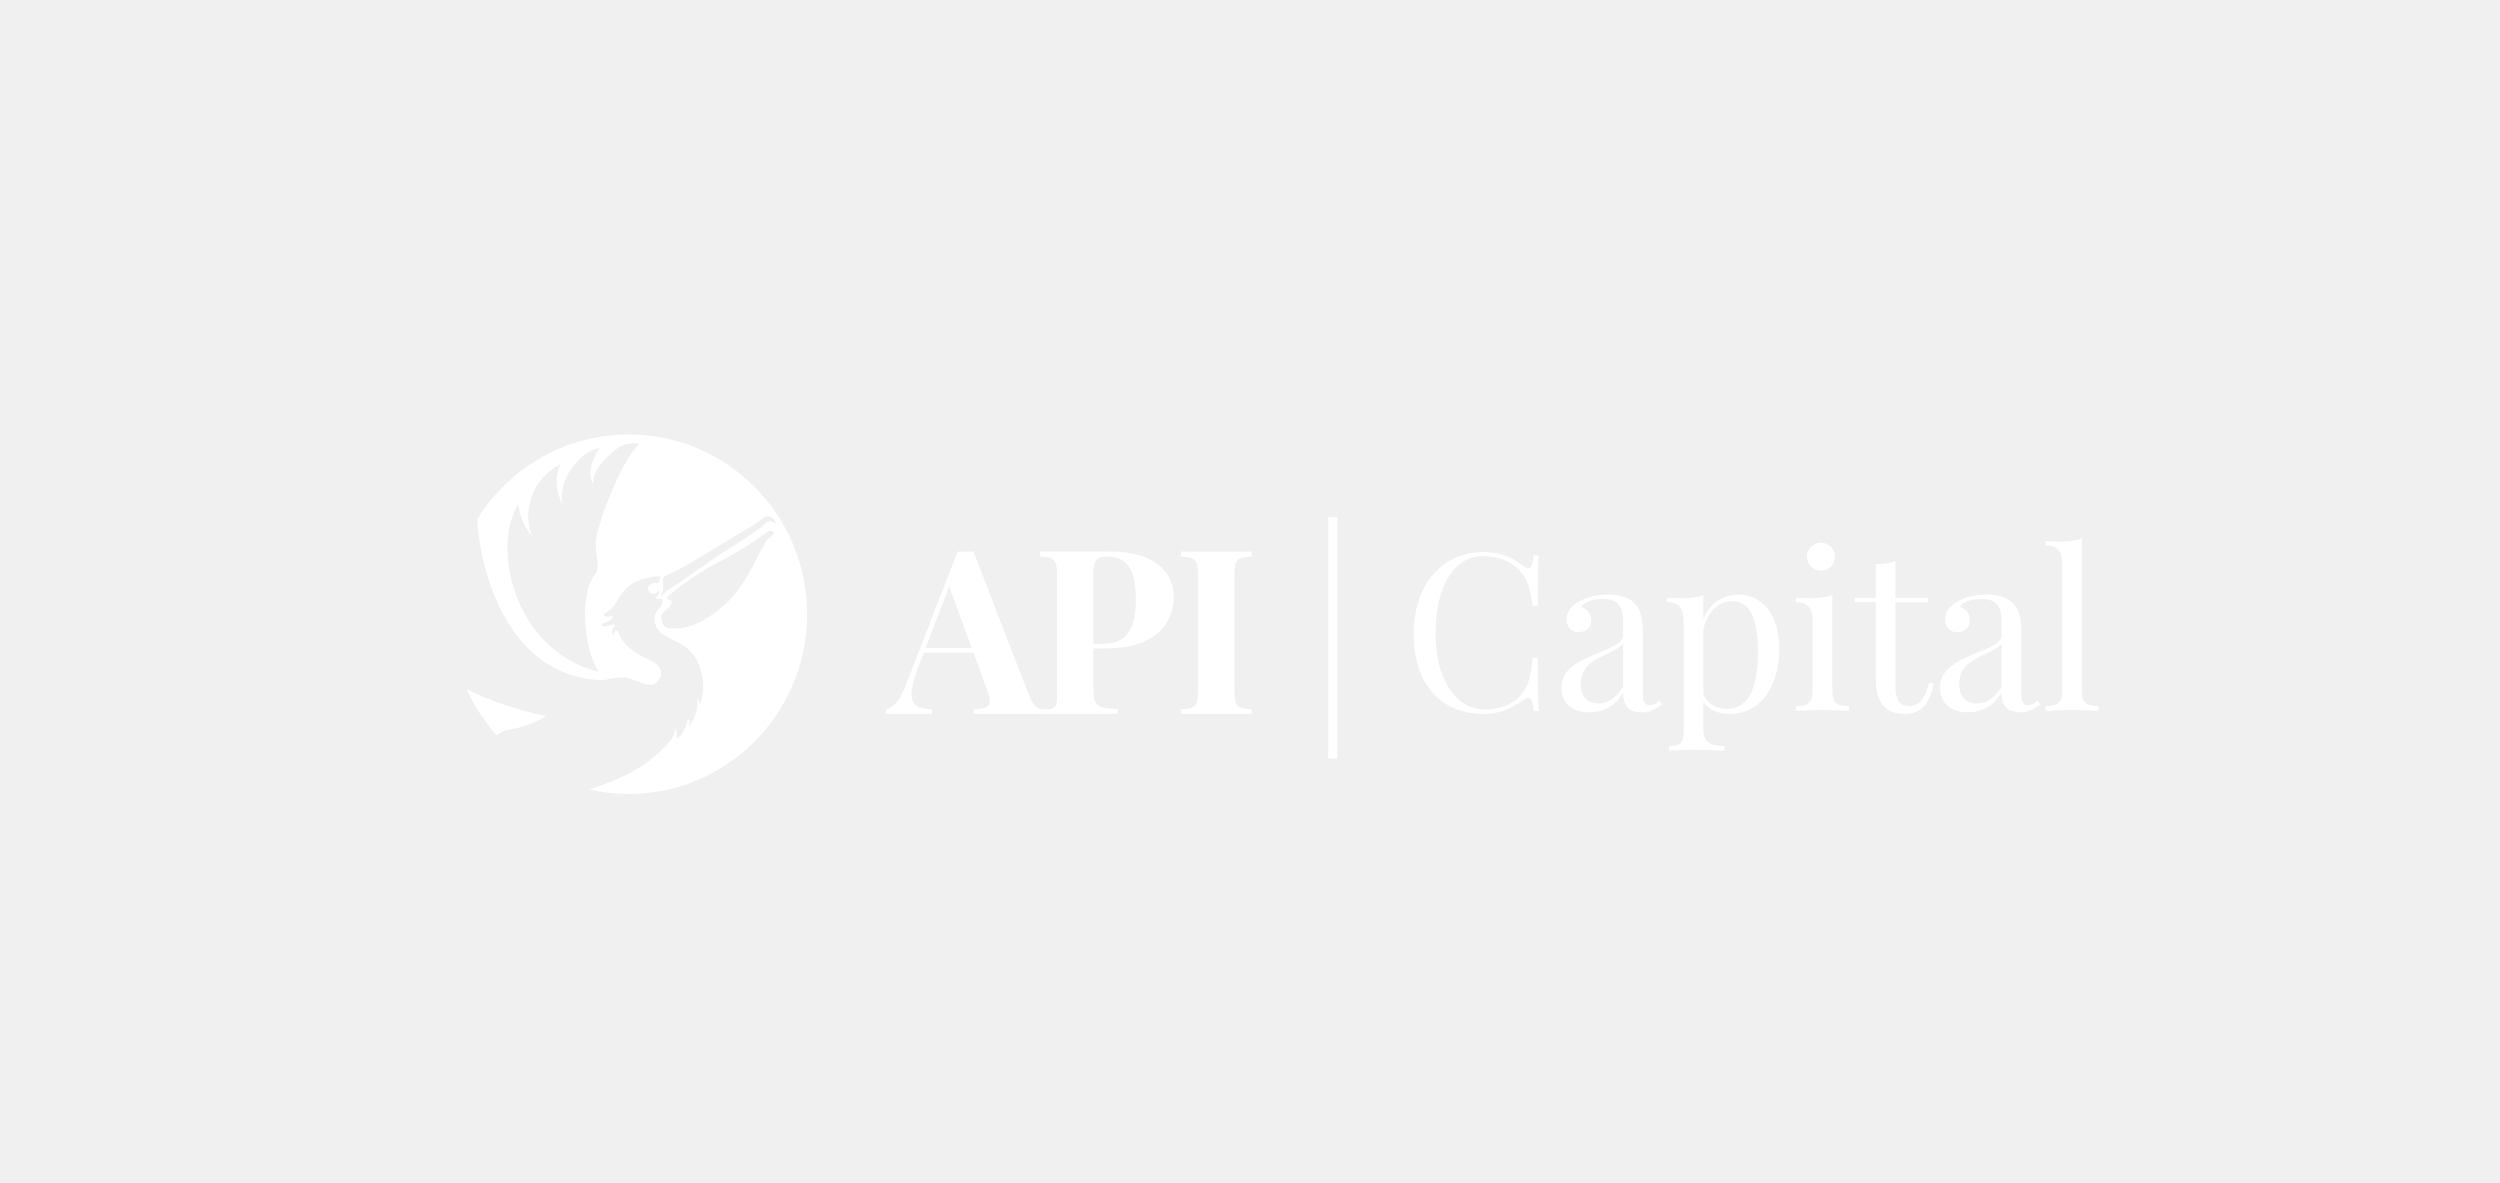
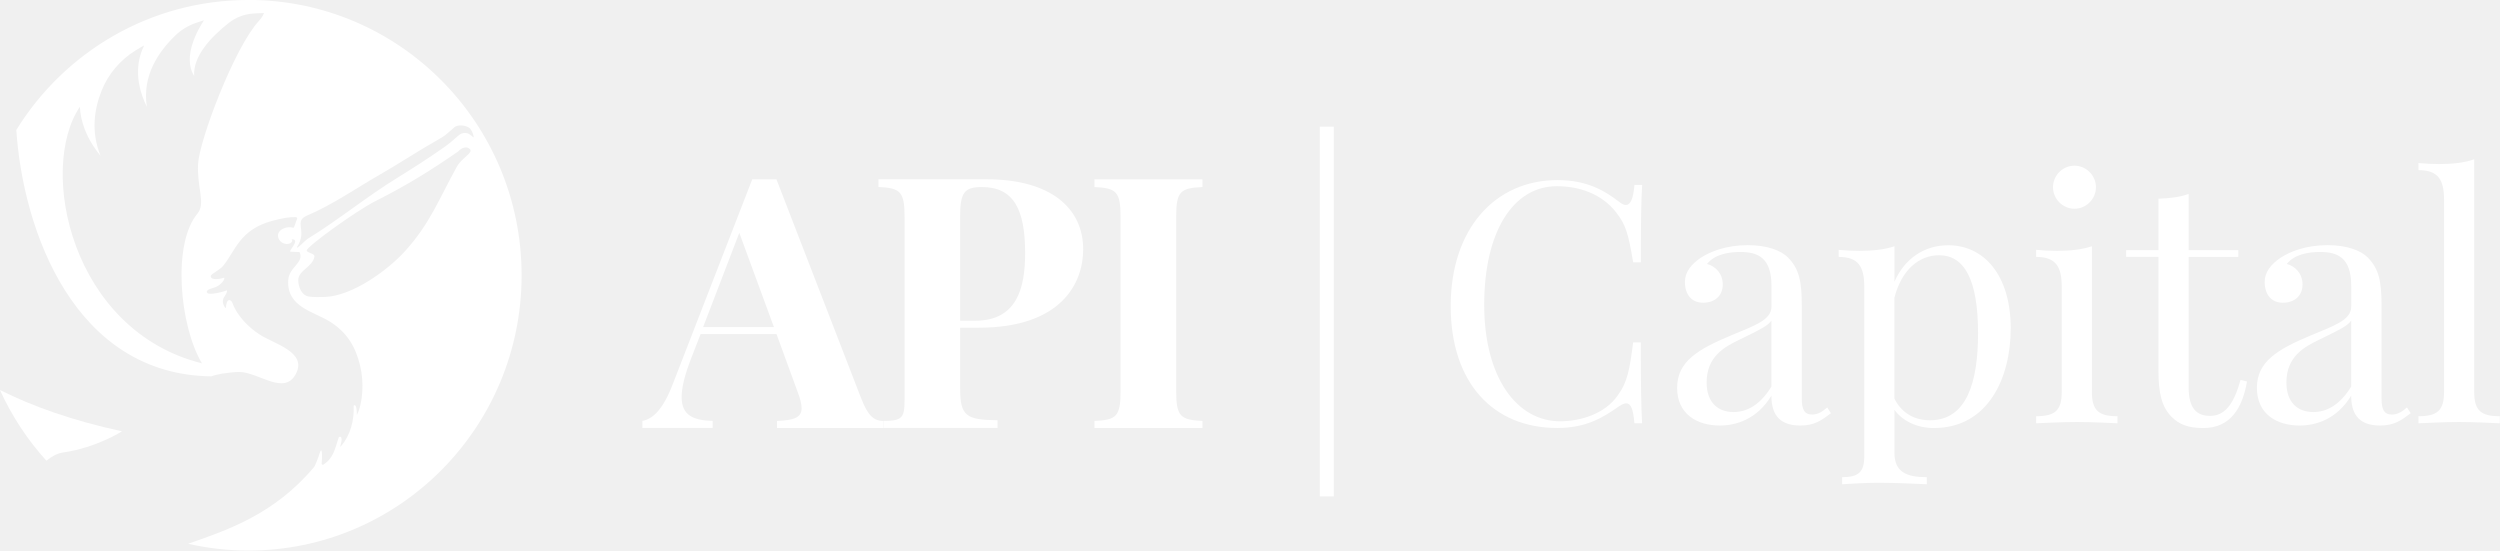
- <svg xmlns="http://www.w3.org/2000/svg" width="1000pt" height="473pt" viewBox="0 0 1000 473">
+ <svg xmlns="http://www.w3.org/2000/svg" width="652.9pt" height="143.8pt" viewBox="186.6 173.8 652.9 143.8">
  <path fill-rule="nonzero" fill="#FFFFFF" fill-opacity="1" d="M 198.703 294.121 C 200.113 292.98 201.559 292.195 203.004 291.984 C 211.832 290.719 218.453 286.445 218.453 286.445 C 205.547 283.648 195.074 279.926 186.586 275.652 C 189.676 282.438 193.766 288.66 198.703 294.105 Z M 198.703 294.121 " />
  <path fill-rule="nonzero" fill="#FFFFFF" fill-opacity="1" d="M 411.531 277.887 C 413.23 282.262 414.762 283.734 417.281 283.734 L 417.281 285.57 L 389.527 285.57 L 389.527 283.734 C 393.891 283.559 395.949 282.887 395.949 280.387 C 395.949 279.312 395.586 277.887 394.875 276.051 L 389.391 261.043 L 369.566 261.043 L 367.109 267.379 C 365.375 271.84 364.617 275.102 364.617 277.512 C 364.617 282.336 367.734 283.586 372.719 283.723 L 372.719 285.559 L 354.367 285.559 L 354.367 283.723 C 357.035 283.234 359.715 280.859 362.297 274.125 L 383.055 220.633 L 389.379 220.633 L 411.52 277.875 Z M 379.676 234.613 L 370.227 259.219 L 388.715 259.219 Z M 379.676 234.613 " />
  <path fill-rule="nonzero" fill="#FFFFFF" fill-opacity="1" d="M 437.355 275.34 C 437.355 282.484 439 283.461 447.117 283.547 L 447.117 285.559 L 417.293 285.559 L 417.293 283.723 C 423.129 283.723 422.84 282.523 422.84 275.863 L 422.84 230.492 C 422.84 223.844 421.77 222.906 416.02 222.633 L 416.02 220.621 L 444.223 220.621 C 461.191 220.621 469.484 228.305 469.484 238.926 C 469.484 247.773 463.738 259.383 442.215 259.383 L 437.355 259.383 Z M 437.355 230.504 L 437.355 257.559 L 441.27 257.559 C 452.055 257.559 454.324 249.246 454.324 239.926 C 454.324 228.402 451.293 222.645 443.004 222.645 C 438.328 222.645 437.344 224.207 437.344 230.504 Z M 437.355 230.504 " />
  <path fill-rule="nonzero" fill="#FFFFFF" fill-opacity="1" d="M 500.629 222.645 C 494.793 222.906 493.773 223.844 493.773 230.504 L 493.773 275.875 C 493.773 282.523 494.844 283.461 500.629 283.734 L 500.629 285.57 L 472.426 285.57 L 472.426 283.734 C 478.223 283.473 479.246 282.535 479.246 275.875 L 479.246 230.504 C 479.246 223.855 478.176 222.918 472.426 222.645 L 472.426 220.633 L 500.629 220.633 Z M 500.629 222.645 " />
  <path fill-rule="nonzero" fill="#FFFFFF" fill-opacity="1" d="M 531.277 206.887 L 534.941 206.887 L 534.941 303.441 L 531.277 303.441 Z M 531.277 206.887 " />
  <path fill-rule="nonzero" fill="#FFFFFF" fill-opacity="1" d="M 609.512 226.555 C 610.16 227.066 610.711 227.328 611.223 227.328 C 612.418 227.328 613.152 225.691 613.453 222.094 L 615.461 222.094 C 615.199 226.391 615.125 232.09 615.125 242.312 L 613.117 242.312 C 611.871 234.84 611.184 232.477 608.703 229.305 C 605.023 224.543 599.238 222.43 593.191 222.43 C 581.758 222.43 574.215 234.328 574.215 253.383 C 574.215 272.438 582.746 283.824 594.055 283.824 C 599.328 283.824 605.746 281.887 609.039 277.125 C 611.609 273.688 612.207 270.34 613.105 263.219 L 615.109 263.219 C 615.109 273.863 615.199 279.875 615.449 284.336 L 613.441 284.336 C 613.141 280.723 612.543 279.137 611.297 279.137 C 610.824 279.137 610.223 279.398 609.5 279.863 C 605.176 282.91 600.809 285.57 593.266 285.57 C 576.609 285.57 565.465 273.852 565.465 253.719 C 565.465 233.59 577.035 220.832 593.355 220.832 C 601.059 220.832 605.648 223.582 609.5 226.543 Z M 609.512 226.555 " />
  <path fill-rule="nonzero" fill="#FFFFFF" fill-opacity="1" d="M 653.637 241.148 C 656.418 243.984 657.152 247.246 657.152 253.469 L 657.152 277.898 C 657.152 280.734 657.84 282.062 659.848 282.062 C 661.43 282.062 662.59 281.25 663.785 280.211 L 664.773 281.711 C 662.328 283.559 660.484 284.934 656.766 284.934 C 650.645 284.934 649.223 281.25 649.223 277.125 C 645.457 283.348 639.934 284.934 635.734 284.934 C 629.859 284.934 624.598 281.973 624.598 275.102 C 624.598 268.227 629.949 265.055 638.738 261.367 C 644.609 258.918 649.238 257.418 649.238 253.895 L 649.238 248.449 C 649.238 241.062 645.633 239.602 641.094 239.602 C 638.09 239.602 634.41 240.199 632.406 242.738 C 634.586 243.301 636.52 245.223 636.52 248.098 C 636.52 250.973 634.512 252.859 631.383 252.859 C 628.254 252.859 626.633 250.586 626.633 247.41 C 626.633 244.836 628.301 242.812 630.746 241.137 C 633.227 239.5 637.43 237.824 643.039 237.824 C 647.965 237.824 651.656 239.113 653.664 241.137 Z M 649.223 257.508 C 648.277 258.918 646.355 259.82 640.832 262.531 C 636.98 264.379 632.305 266.902 632.305 273.688 C 632.305 278.973 635.309 281.41 639.324 281.41 C 642.84 281.41 646.27 279.562 649.223 274.762 Z M 649.223 257.508 " />
  <path fill-rule="nonzero" fill="#FFFFFF" fill-opacity="1" d="M 711.715 259.656 C 711.715 272.363 705.891 285.586 691.629 285.586 C 687.039 285.586 683.324 283.574 681.355 280.824 L 681.355 292.07 C 681.355 297.094 684.52 298.418 689.797 298.418 L 689.797 300.266 C 687.227 300.18 682.25 299.879 677.152 299.879 C 673.473 299.879 669.523 300.18 667.688 300.266 L 667.688 298.418 C 671.891 298.418 673.473 297.168 673.473 292.969 L 673.473 248.672 C 673.473 243.387 671.891 240.898 666.793 240.898 L 666.793 239.051 C 668.637 239.227 670.469 239.312 672.227 239.312 C 675.656 239.312 678.824 238.977 681.355 238.113 L 681.355 247.387 C 684.012 241.289 689.195 237.852 695.406 237.852 C 704.621 237.852 711.727 245.5 711.727 259.656 Z M 703.188 260.855 C 703.188 246.898 699.668 240.461 692.988 240.461 C 687.887 240.461 683.223 244.148 681.34 251.582 L 681.34 277.898 C 682.977 281.16 686.004 283.559 690.629 283.559 C 700.355 283.559 703.188 273.34 703.188 260.855 Z M 703.188 260.855 " />
  <path fill-rule="nonzero" fill="#FFFFFF" fill-opacity="1" d="M 732.922 276.188 C 732.922 281.086 734.766 282.5 739.605 282.5 L 739.605 284.348 C 737.598 284.262 733.008 284.012 728.98 284.012 C 724.953 284.012 720.367 284.273 718.359 284.348 L 718.359 282.5 C 723.195 282.5 725.043 281.086 725.043 276.188 L 725.043 248.672 C 725.043 243.387 723.457 240.898 718.359 240.898 L 718.359 239.051 C 720.203 239.227 722.039 239.312 723.797 239.312 C 727.223 239.312 730.391 238.977 732.922 238.113 Z M 733.98 222.695 C 733.98 225.781 731.414 228.316 728.371 228.316 C 725.328 228.316 722.762 225.781 722.762 222.695 C 722.762 219.605 725.293 217.07 728.371 217.07 C 731.449 217.07 733.98 219.645 733.98 222.695 Z M 733.98 222.695 " />
  <path fill-rule="nonzero" fill="#FFFFFF" fill-opacity="1" d="M 771.16 239.137 L 771.16 240.898 L 758.184 240.898 L 758.184 274.938 C 758.184 280.473 760.277 282.41 763.793 282.41 C 767.309 282.41 769.879 279.875 771.723 273.016 L 773.43 273.438 C 772.234 280.312 769.141 285.586 762.035 285.586 C 758.008 285.586 755.652 284.598 753.73 282.66 C 751.164 280.035 750.301 276.613 750.301 270.34 L 750.301 240.887 L 741.863 240.887 L 741.863 239.125 L 750.301 239.125 L 750.301 225.691 C 753.172 225.605 756 225.27 758.184 224.441 L 758.184 239.125 L 771.16 239.125 Z M 771.16 239.137 " />
  <path fill-rule="nonzero" fill="#FFFFFF" fill-opacity="1" d="M 805.051 241.148 C 807.828 243.984 808.566 247.246 808.566 253.469 L 808.566 277.898 C 808.566 280.734 809.25 282.062 811.258 282.062 C 812.844 282.062 814 281.25 815.199 280.211 L 816.184 281.711 C 813.738 283.559 811.895 284.934 808.18 284.934 C 802.059 284.934 800.637 281.25 800.637 277.125 C 796.871 283.348 791.348 284.934 787.145 284.934 C 781.273 284.934 776.012 281.973 776.012 275.102 C 776.012 268.227 781.359 265.055 790.148 261.367 C 796.023 258.918 800.648 257.418 800.648 253.895 L 800.648 248.449 C 800.648 241.062 797.047 239.602 792.508 239.602 C 789.504 239.602 785.824 240.199 783.816 242.738 C 786 243.301 787.93 245.223 787.93 248.098 C 787.93 250.973 785.922 252.859 782.793 252.859 C 779.664 252.859 778.043 250.586 778.043 247.41 C 778.043 244.836 779.715 242.812 782.16 241.137 C 784.641 239.5 788.84 237.824 794.453 237.824 C 799.375 237.824 803.066 239.113 805.074 241.137 Z M 800.637 257.508 C 799.688 258.918 797.77 259.82 792.246 262.531 C 788.391 264.379 783.719 266.902 783.719 273.688 C 783.719 278.973 786.723 281.41 790.738 281.41 C 794.254 281.41 797.68 279.562 800.637 274.762 Z M 800.637 257.508 " />
  <path fill-rule="nonzero" fill="#FFFFFF" fill-opacity="1" d="M 832.766 276.188 C 832.766 281.086 834.613 282.5 839.449 282.5 L 839.449 284.348 C 837.441 284.262 832.852 284.012 828.828 284.012 C 824.801 284.012 820.211 284.273 818.203 284.348 L 818.203 282.5 C 823.039 282.5 824.887 281.086 824.887 276.188 L 824.887 225.953 C 824.887 220.668 823.305 218.234 818.203 218.234 L 818.203 216.383 C 820.047 216.559 821.883 216.645 823.641 216.645 C 827.066 216.645 830.234 216.309 832.766 215.395 Z M 832.766 276.188 " />
  <path fill-rule="nonzero" fill="#FFFFFF" fill-opacity="1" d="M 251.457 173.797 C 225.871 173.797 203.453 187.367 190.859 207.734 C 192.605 234.066 206.023 271.715 241.895 272.09 C 241.895 272.062 241.918 272.039 241.93 272.027 C 242.031 271.938 244.211 271.426 244.562 271.379 C 245.719 271.203 248.062 270.914 249.16 270.941 C 254.285 271.078 260.855 277.188 263.875 271.438 C 266.867 265.754 258.352 263.691 254.41 261.168 C 251.469 259.281 248.488 256.207 247.316 252.957 C 246.98 252.02 245.746 251.383 245.582 254.297 C 244.945 253.746 244.809 252.859 244.797 252.633 C 244.723 251.309 245.844 250.945 245.906 249.609 C 245.16 249.945 241.195 251.008 240.707 250.258 C 240.184 249.473 241.953 249.109 242.754 248.836 C 244.176 248.359 245.508 246.723 245.121 246.309 C 244.359 246.648 241.469 247.148 241.656 245.836 C 241.719 245.359 244.023 244.262 244.809 243.312 C 248.102 239.352 249.086 233.801 257.738 231.465 C 260.383 230.754 262.164 230.453 263.859 230.504 C 264.109 230.504 264.273 230.766 264.184 230.992 L 263.848 231.84 C 263.785 232.066 263.398 233.363 263.176 233.289 C 261.129 232.652 258.164 234.215 259.547 236.453 C 260.332 237.715 262.465 237.949 262.949 236.703 C 262.613 236.328 262.891 236.238 263.188 236.312 C 264.82 236.703 261.828 239.375 262.465 239.539 L 264.832 239.625 C 266.145 242.461 262.039 243.449 261.867 247.059 C 261.516 254.07 268.574 255.133 272.863 257.867 C 277.254 260.656 279.434 264.305 280.645 269.266 C 281.691 273.551 281.402 279 279.797 282.199 C 279.797 282.199 279.82 280.375 279.484 279.824 C 279.285 279.5 278.949 279.625 278.961 279.824 C 279.148 283.523 278.074 287.559 275.707 290.246 C 274.945 291.145 276.094 289.184 275.754 288.121 C 275.645 287.77 275.145 287.77 275.031 288.121 C 274.035 291.156 273.699 293.434 271.043 295.145 C 270.844 295.27 270.582 295.105 270.605 294.883 C 270.781 293.32 270.781 289.781 270.031 292.309 C 269.91 292.809 268.949 295.395 268.613 295.781 C 258.25 308.125 245.996 312.238 235.723 315.812 C 240.797 316.961 246.059 317.586 251.469 317.586 C 290.879 317.586 322.824 285.398 322.824 245.688 C 322.824 205.973 290.879 173.785 251.469 173.785 Z M 254.211 179.27 C 247.801 186.195 238.637 210.484 238.328 216.633 C 238.016 222.957 240.371 226.906 238.164 229.59 C 231.555 237.449 233.477 258.906 239.348 268.691 C 205.137 260.156 196.473 217.969 207.457 201.688 C 207.645 205.301 208.965 209.746 212.867 214.496 C 210.336 208.273 211.16 202.402 213.168 197.402 C 214.898 193.105 217.98 189.492 221.895 187.043 C 222.641 186.566 223.426 186.105 224.25 185.656 C 222.668 188.844 221.344 194.352 224.949 201.688 C 223.703 193.539 227.965 187.367 232.344 183.105 C 233.914 181.582 235.797 180.445 237.879 179.746 C 238.527 179.535 239.188 179.309 239.871 179.098 C 238.438 181.258 234.113 188.566 237.305 193.641 C 236.98 188.43 241.719 183.434 246.367 179.77 C 248.203 178.332 250.422 177.484 252.754 177.336 C 253.762 177.273 254.574 177.223 255.559 177.211 C 255.207 178.121 254.559 178.883 254.211 179.258 Z M 305.953 217.258 C 301.227 225.793 298.871 232.305 292.238 239.539 C 287.562 244.637 278.562 251.02 271.59 251.348 C 270.445 251.395 268.211 251.434 267.18 251.234 C 265.234 250.859 264.496 248.547 264.496 246.973 C 264.496 244.336 268.301 243.562 268.711 240.789 C 268.836 239.961 266.805 239.875 266.703 239.238 C 266.543 238.289 279.66 228.84 284.609 226.344 C 292.863 222.156 298.66 218.609 306.277 213.336 C 306.477 213.07 308 211.609 309.27 212.695 C 310.379 213.648 307.25 214.957 305.953 217.281 Z M 307.535 208.574 C 306.426 208.734 305.629 210.098 302.648 212.211 C 298.973 214.82 293.359 218.406 290.656 220.059 C 282.312 225.156 274.906 231.316 266.867 236.215 C 266.355 236.527 263.875 239.215 264.184 238.262 C 267.027 234.004 263.09 231.629 266.867 230.055 C 273.227 227.406 280.281 222.555 285.156 219.781 C 290.867 216.531 294.297 214.098 302.027 209.672 C 303.148 209.035 304.371 207.762 305.328 206.988 C 306.117 206.348 307.973 206.438 309.109 207.148 C 309.832 207.598 310.527 209.672 310.219 209.672 C 309.434 209.035 308.945 208.359 307.535 208.562 Z M 307.535 208.574 " />
</svg>
